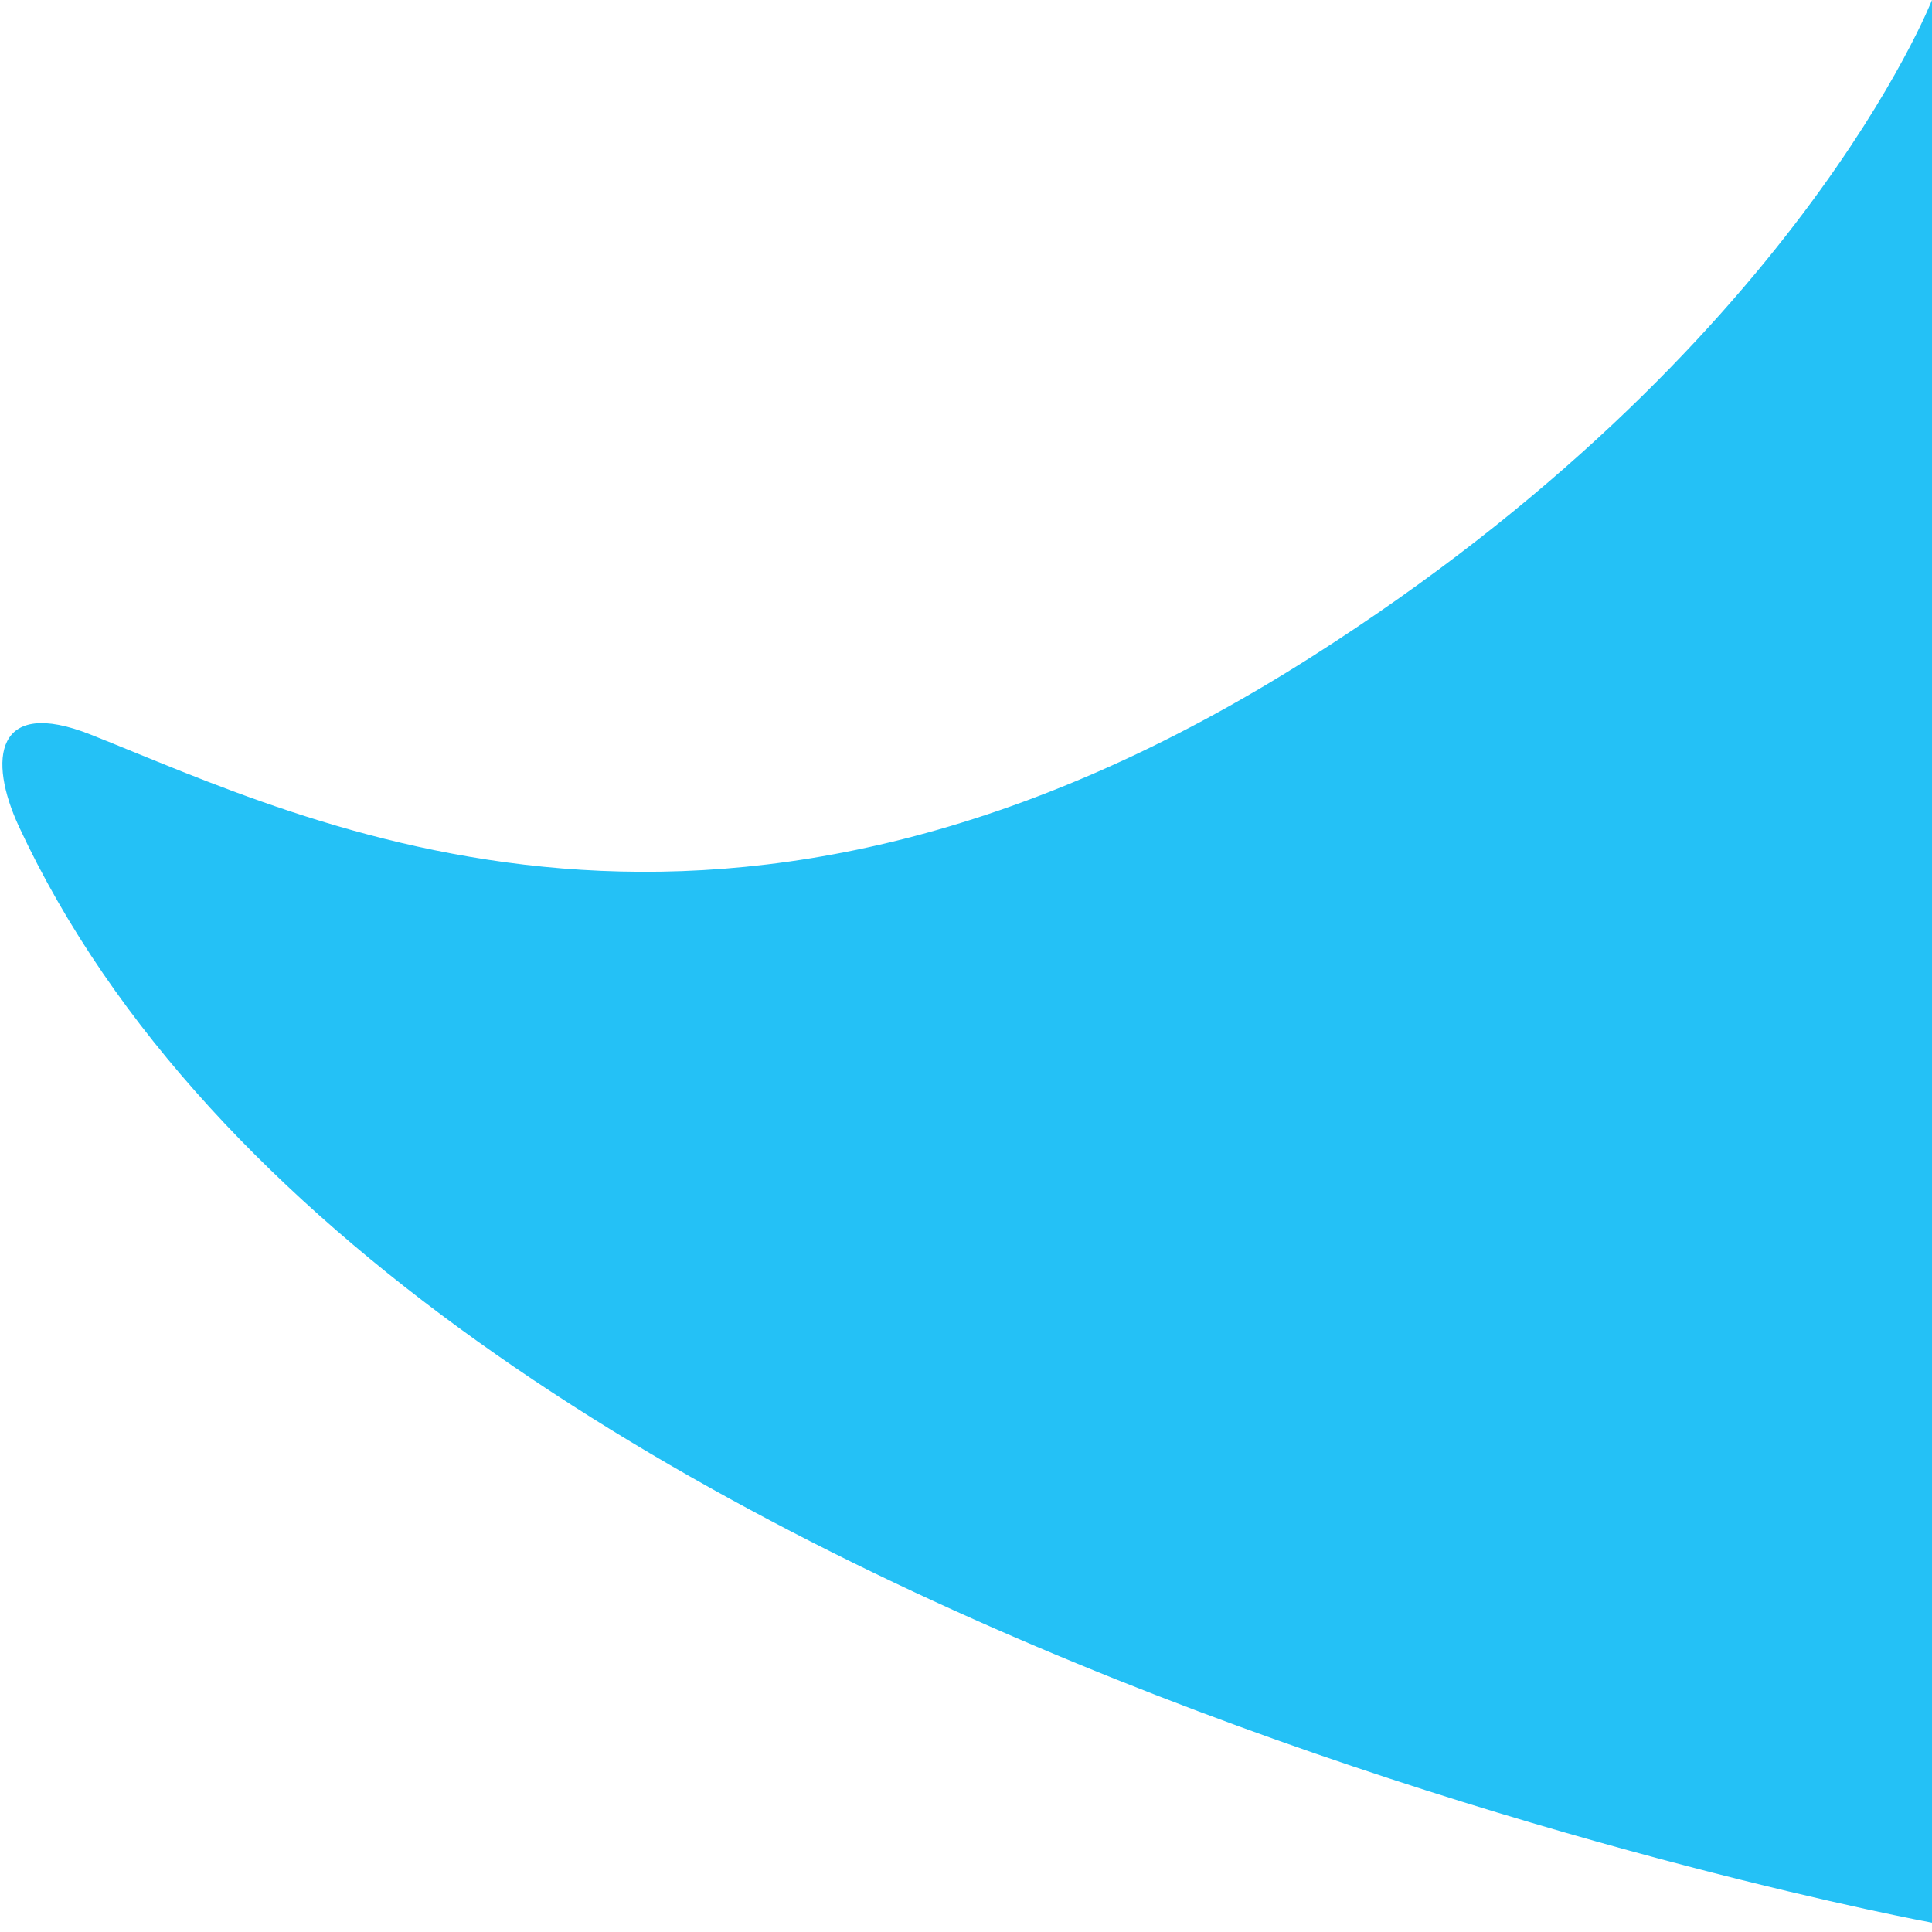
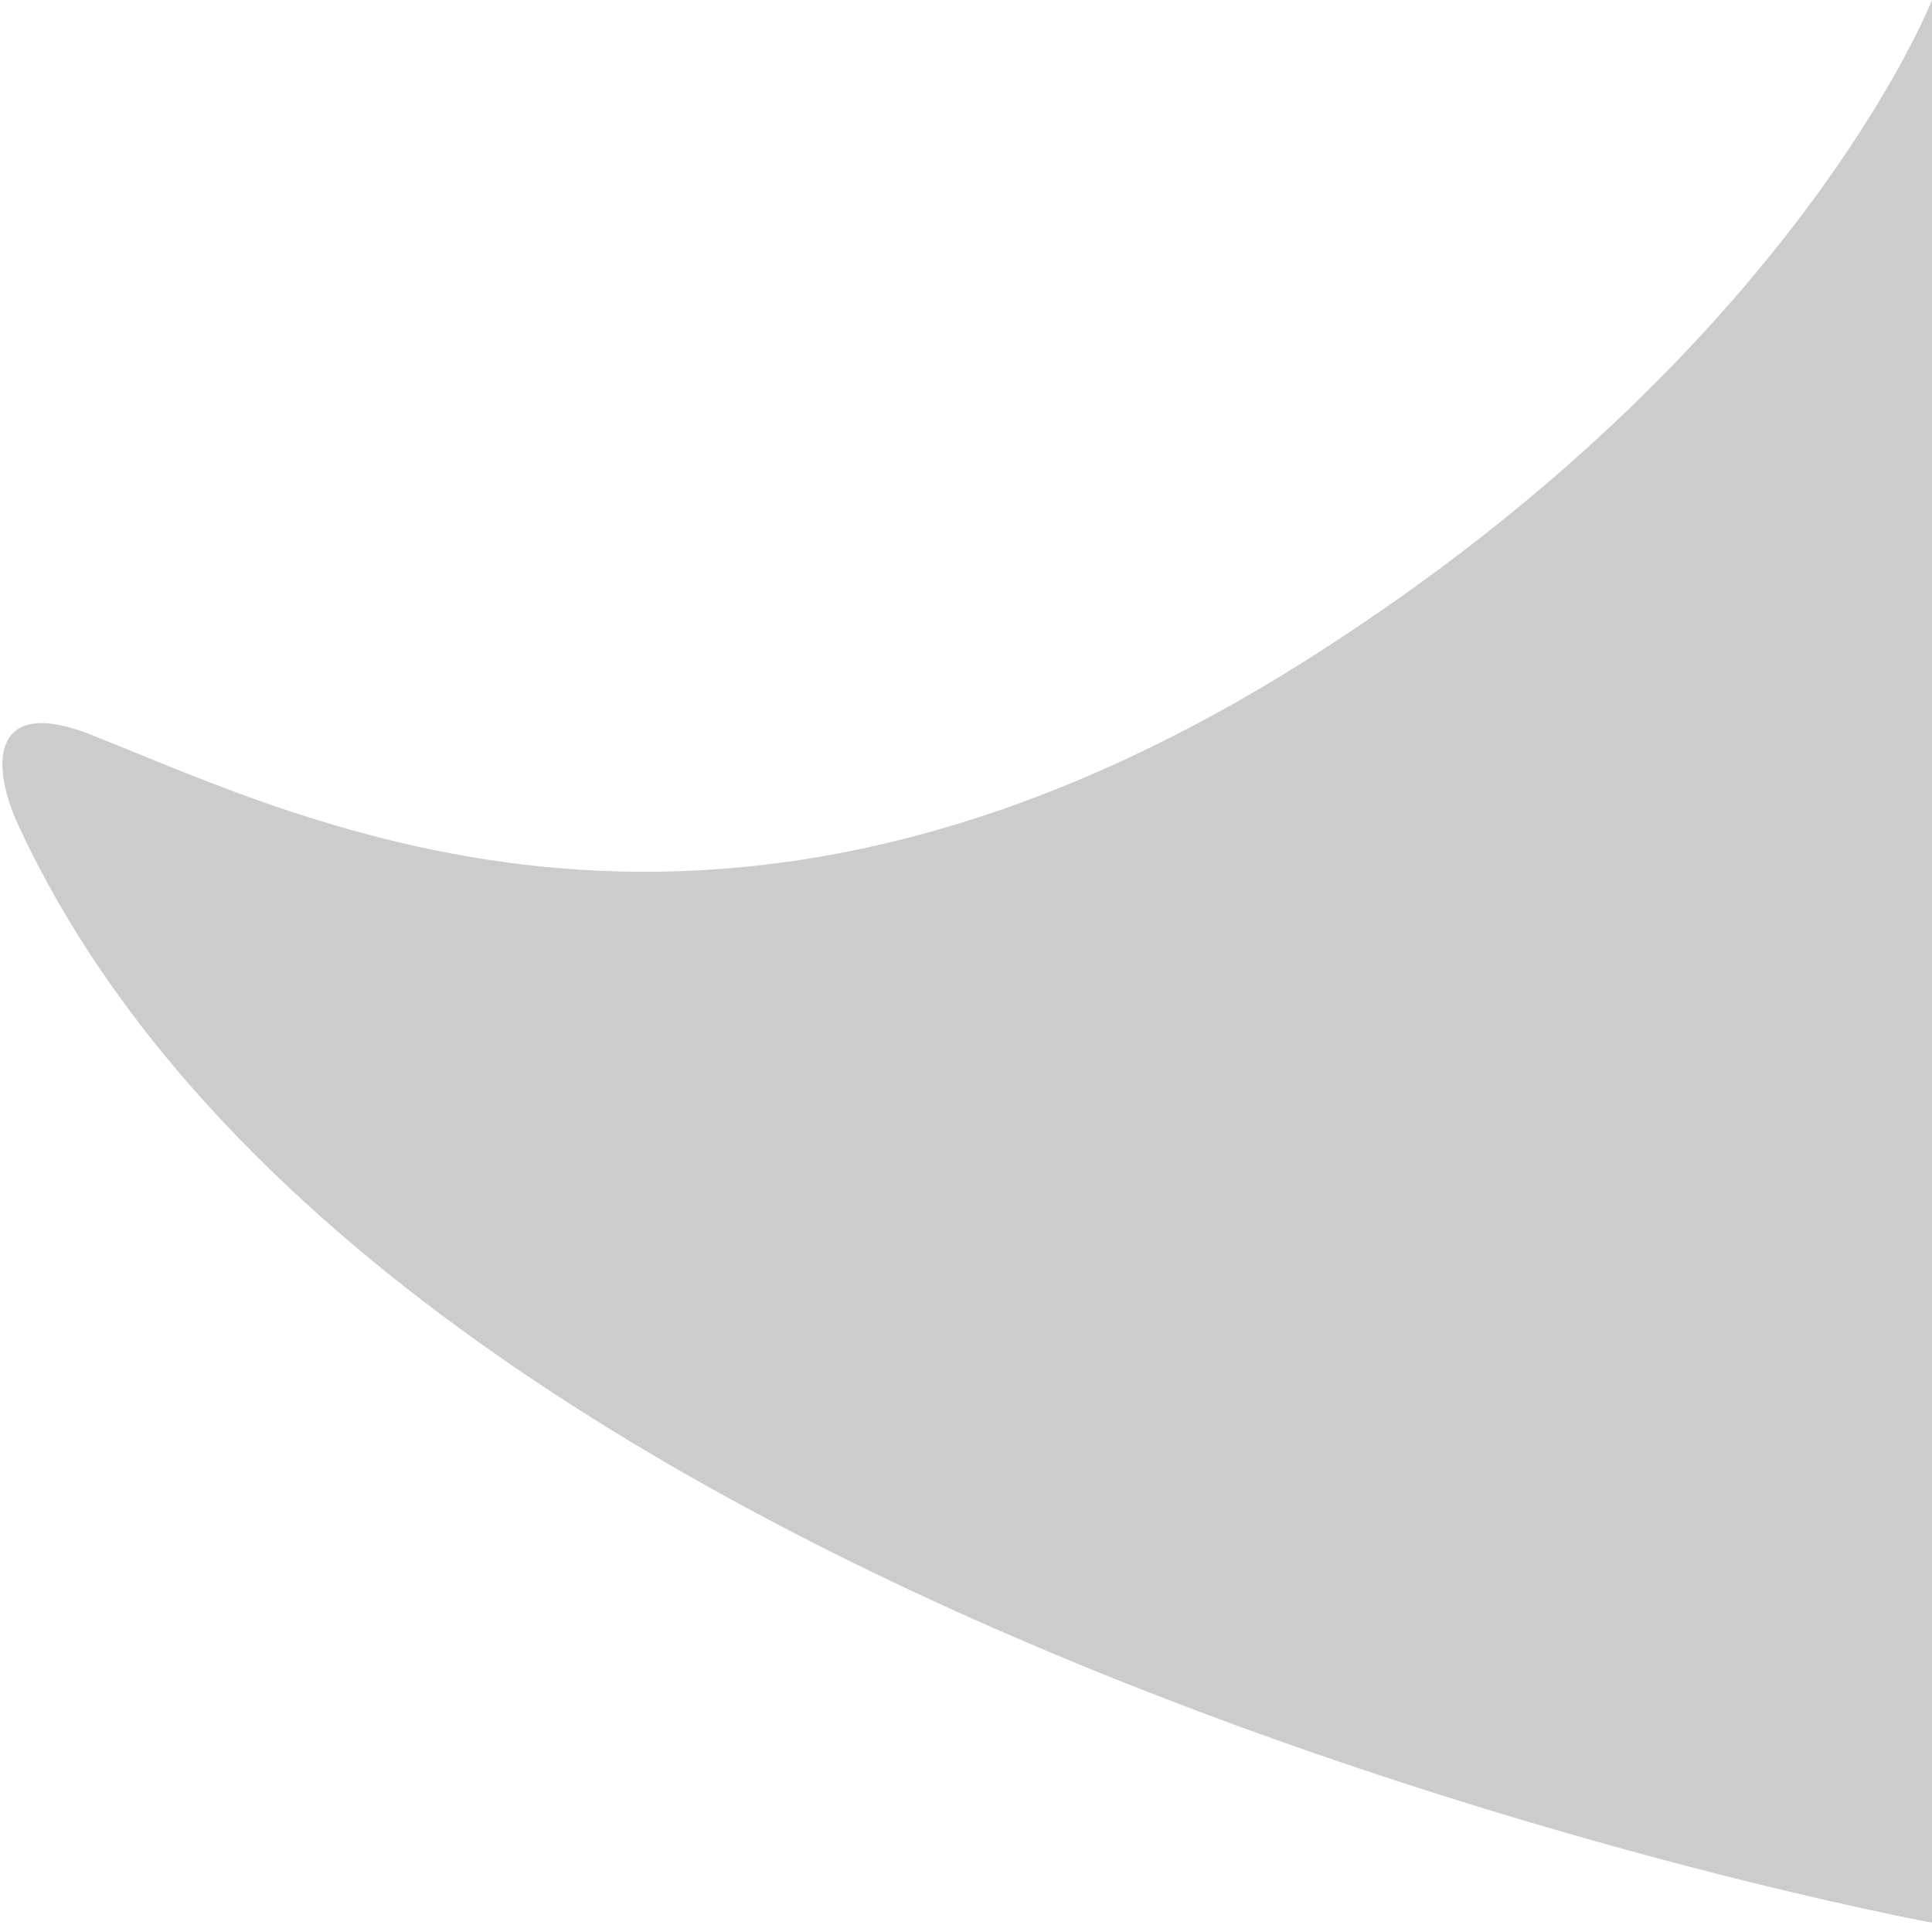
<svg xmlns="http://www.w3.org/2000/svg" version="1.1" id="Layer_1" width="80px" height="80px" viewBox="0 0 80 80">
-   <path fill="#24c1f6" d="M80,0c0,0-5.631,14.445-25.715,27.213C29.946,42.688,12.79,33.997,3.752,30.417  c-3.956-1.567-4.265,1.021-2.966,3.814C16.45,67.934,80,79.614,80,79.614l0,0V0z" />
+   <path fill="#ccc" d="M80,0c0,0-5.631,14.445-25.715,27.213C29.946,42.688,12.79,33.997,3.752,30.417  c-3.956-1.567-4.265,1.021-2.966,3.814C16.45,67.934,80,79.614,80,79.614l0,0V0z" />
</svg>
